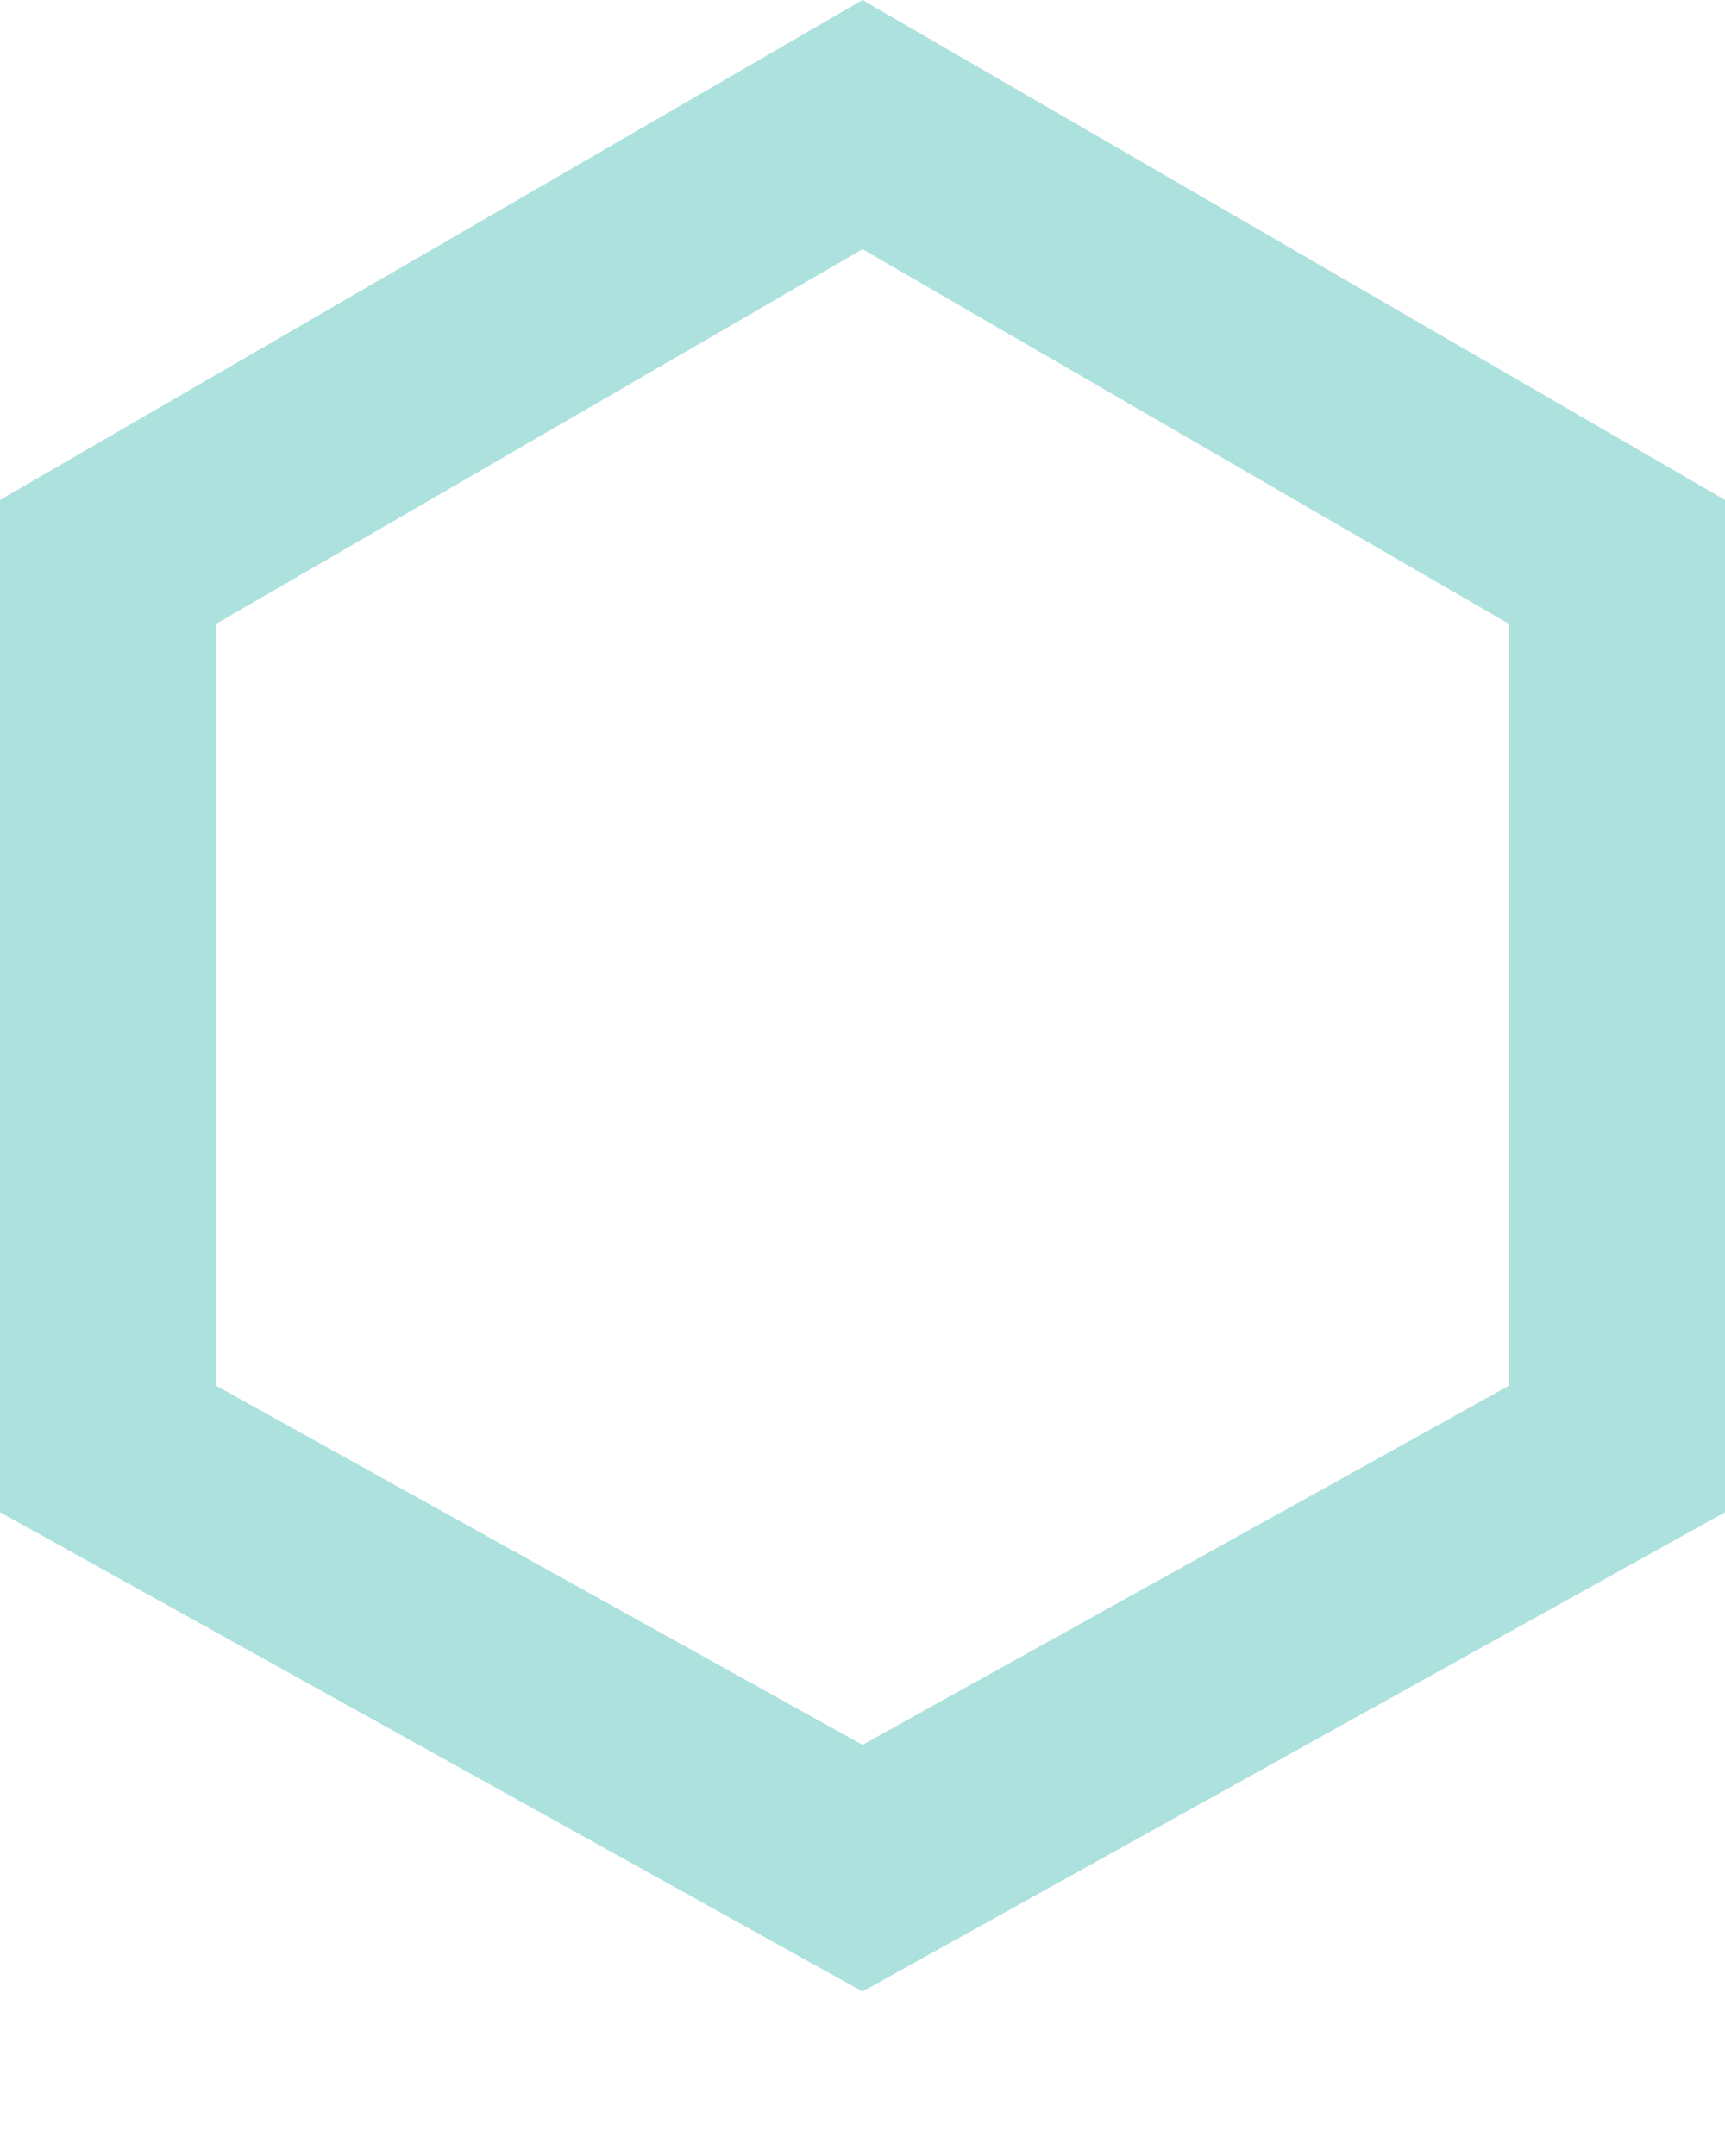
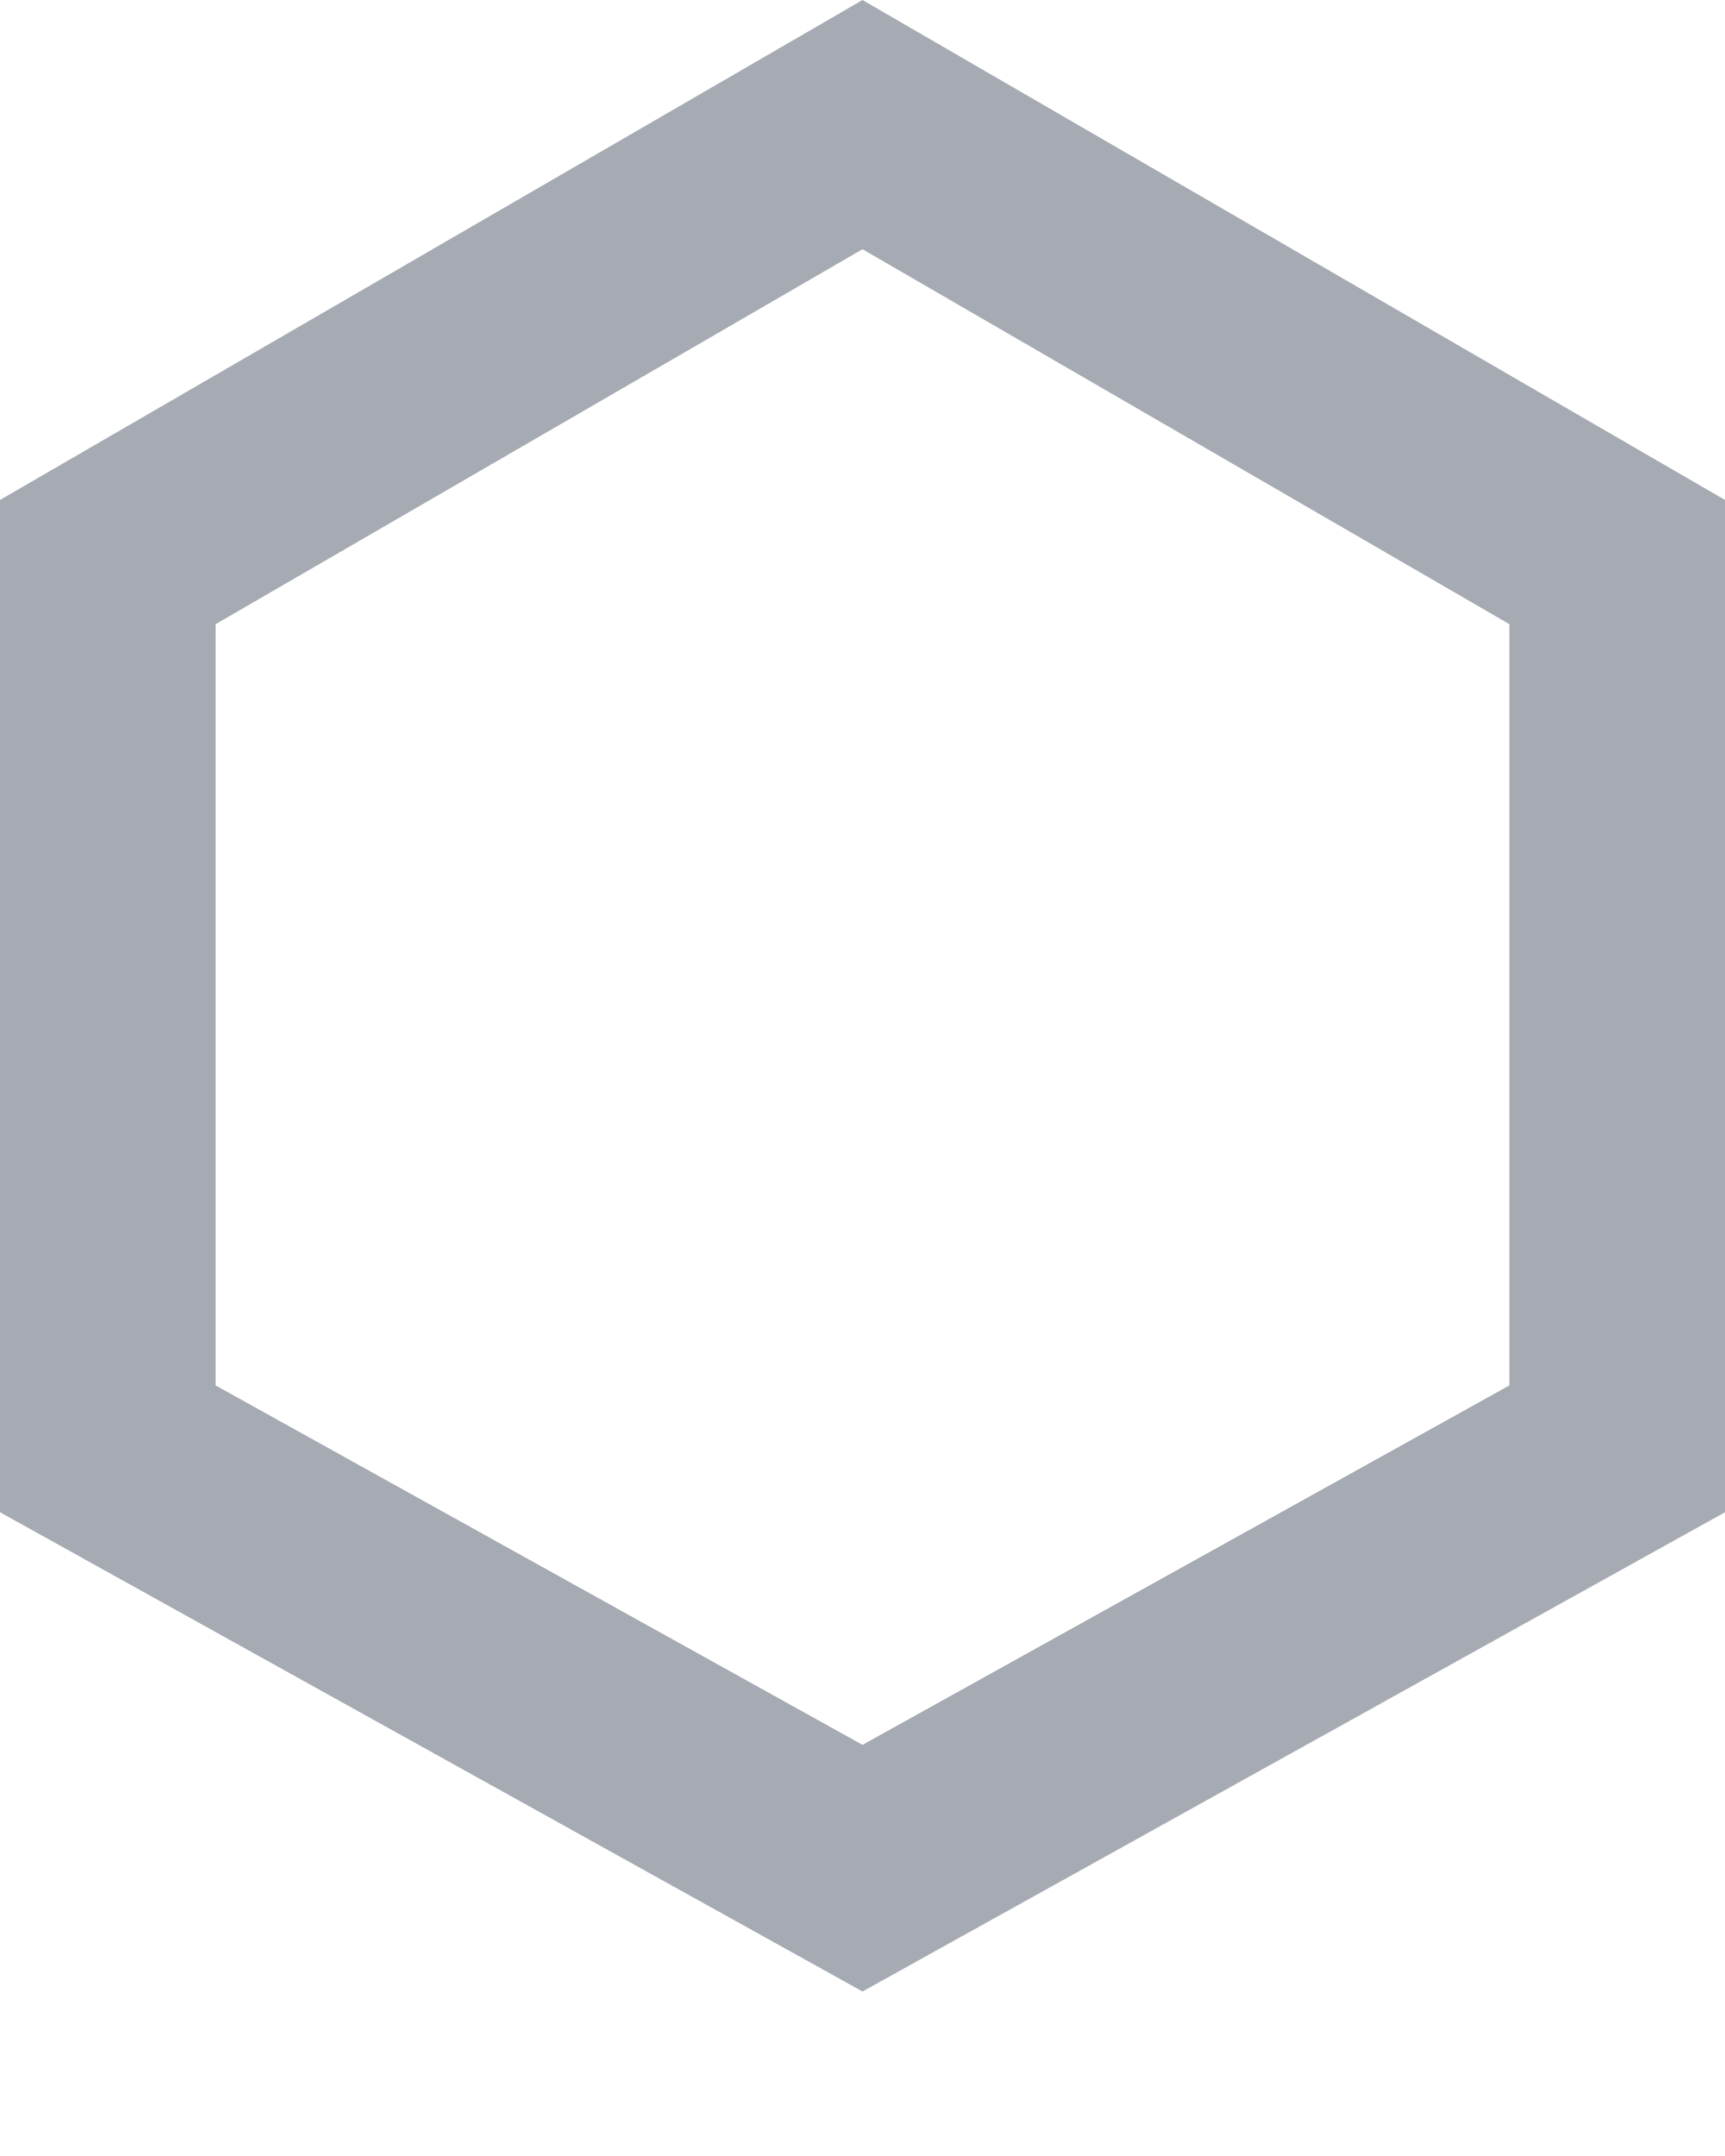
<svg xmlns="http://www.w3.org/2000/svg" width="8" height="10" viewBox="0 0 8 10" fill="none">
-   <path opacity="0.5" d="M7.5 6.72L4 8.665L0.5 6.72V2.607L4 0.578L7.5 2.607V6.72Z" stroke="#5AC4BE" />
+   <path opacity="0.5" d="M7.5 6.72L4 8.665L0.5 6.72V2.607L4 0.578L7.5 2.607V6.72Z" stroke="#4e5565" />
</svg>
